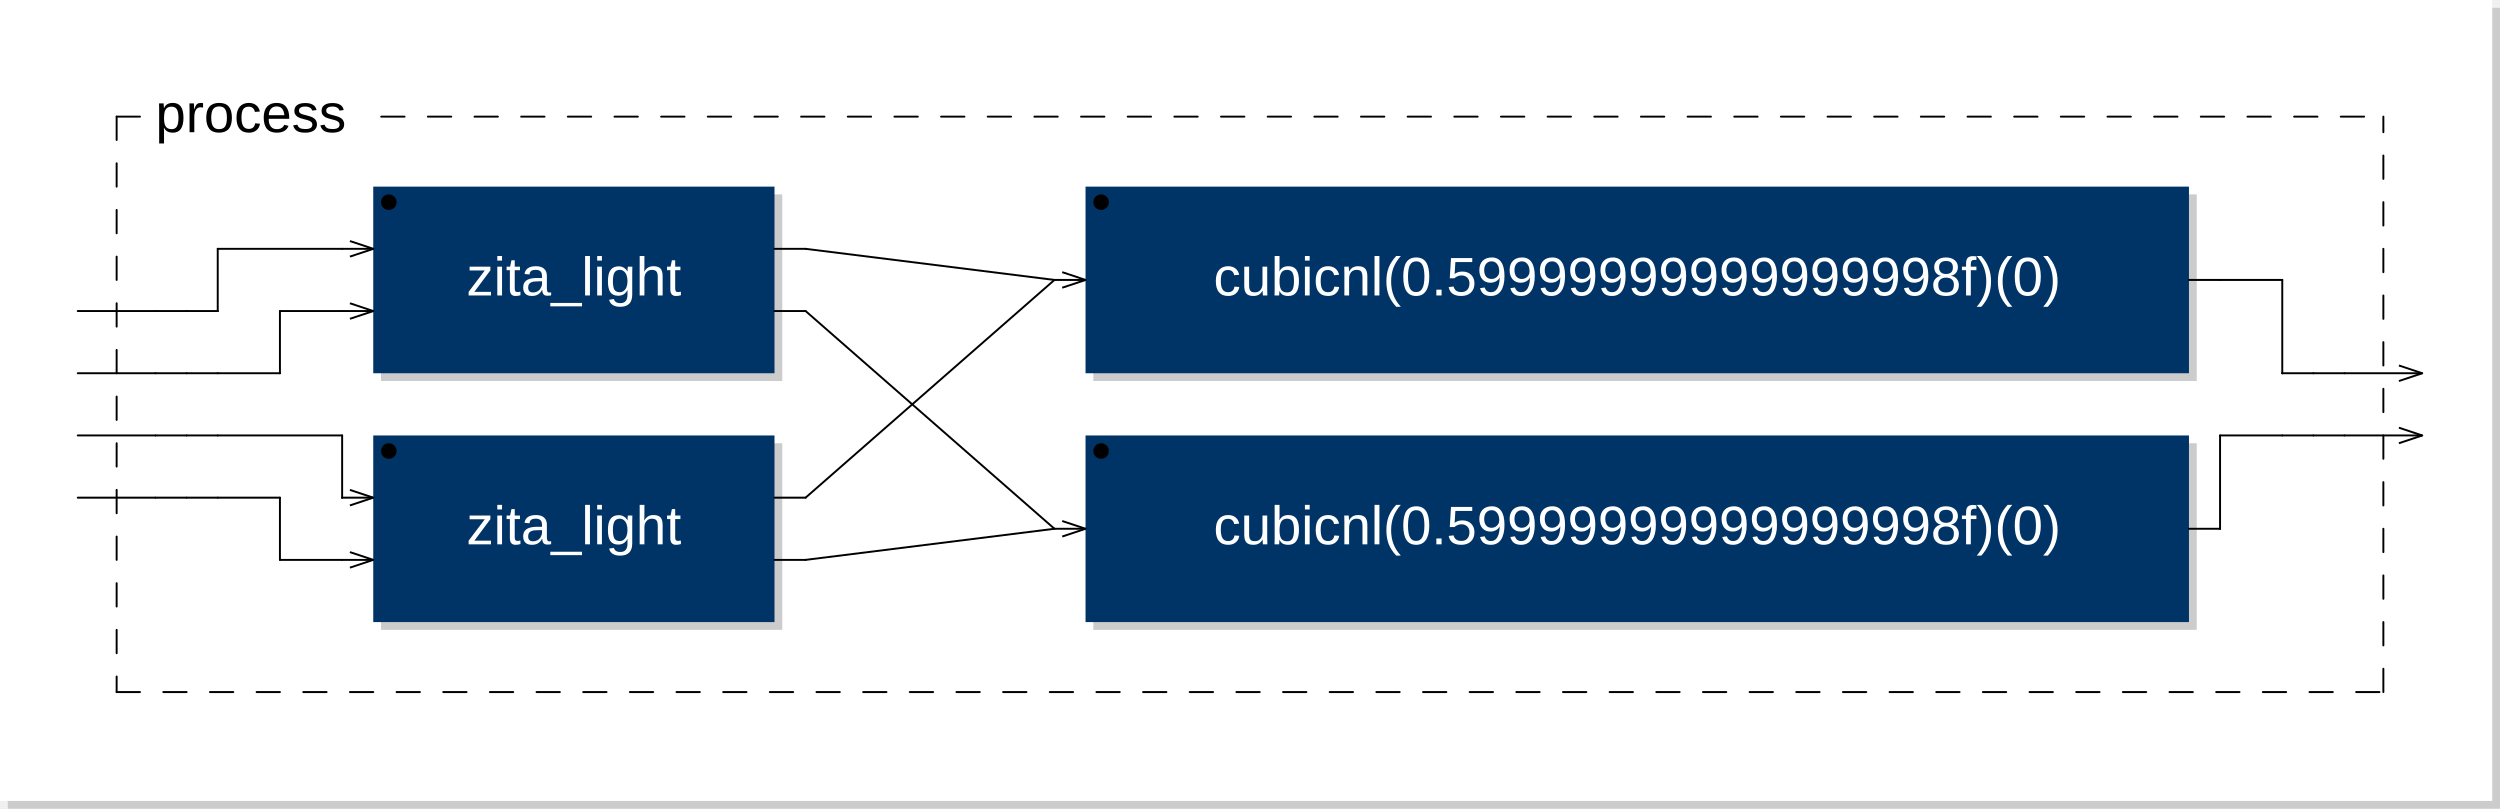
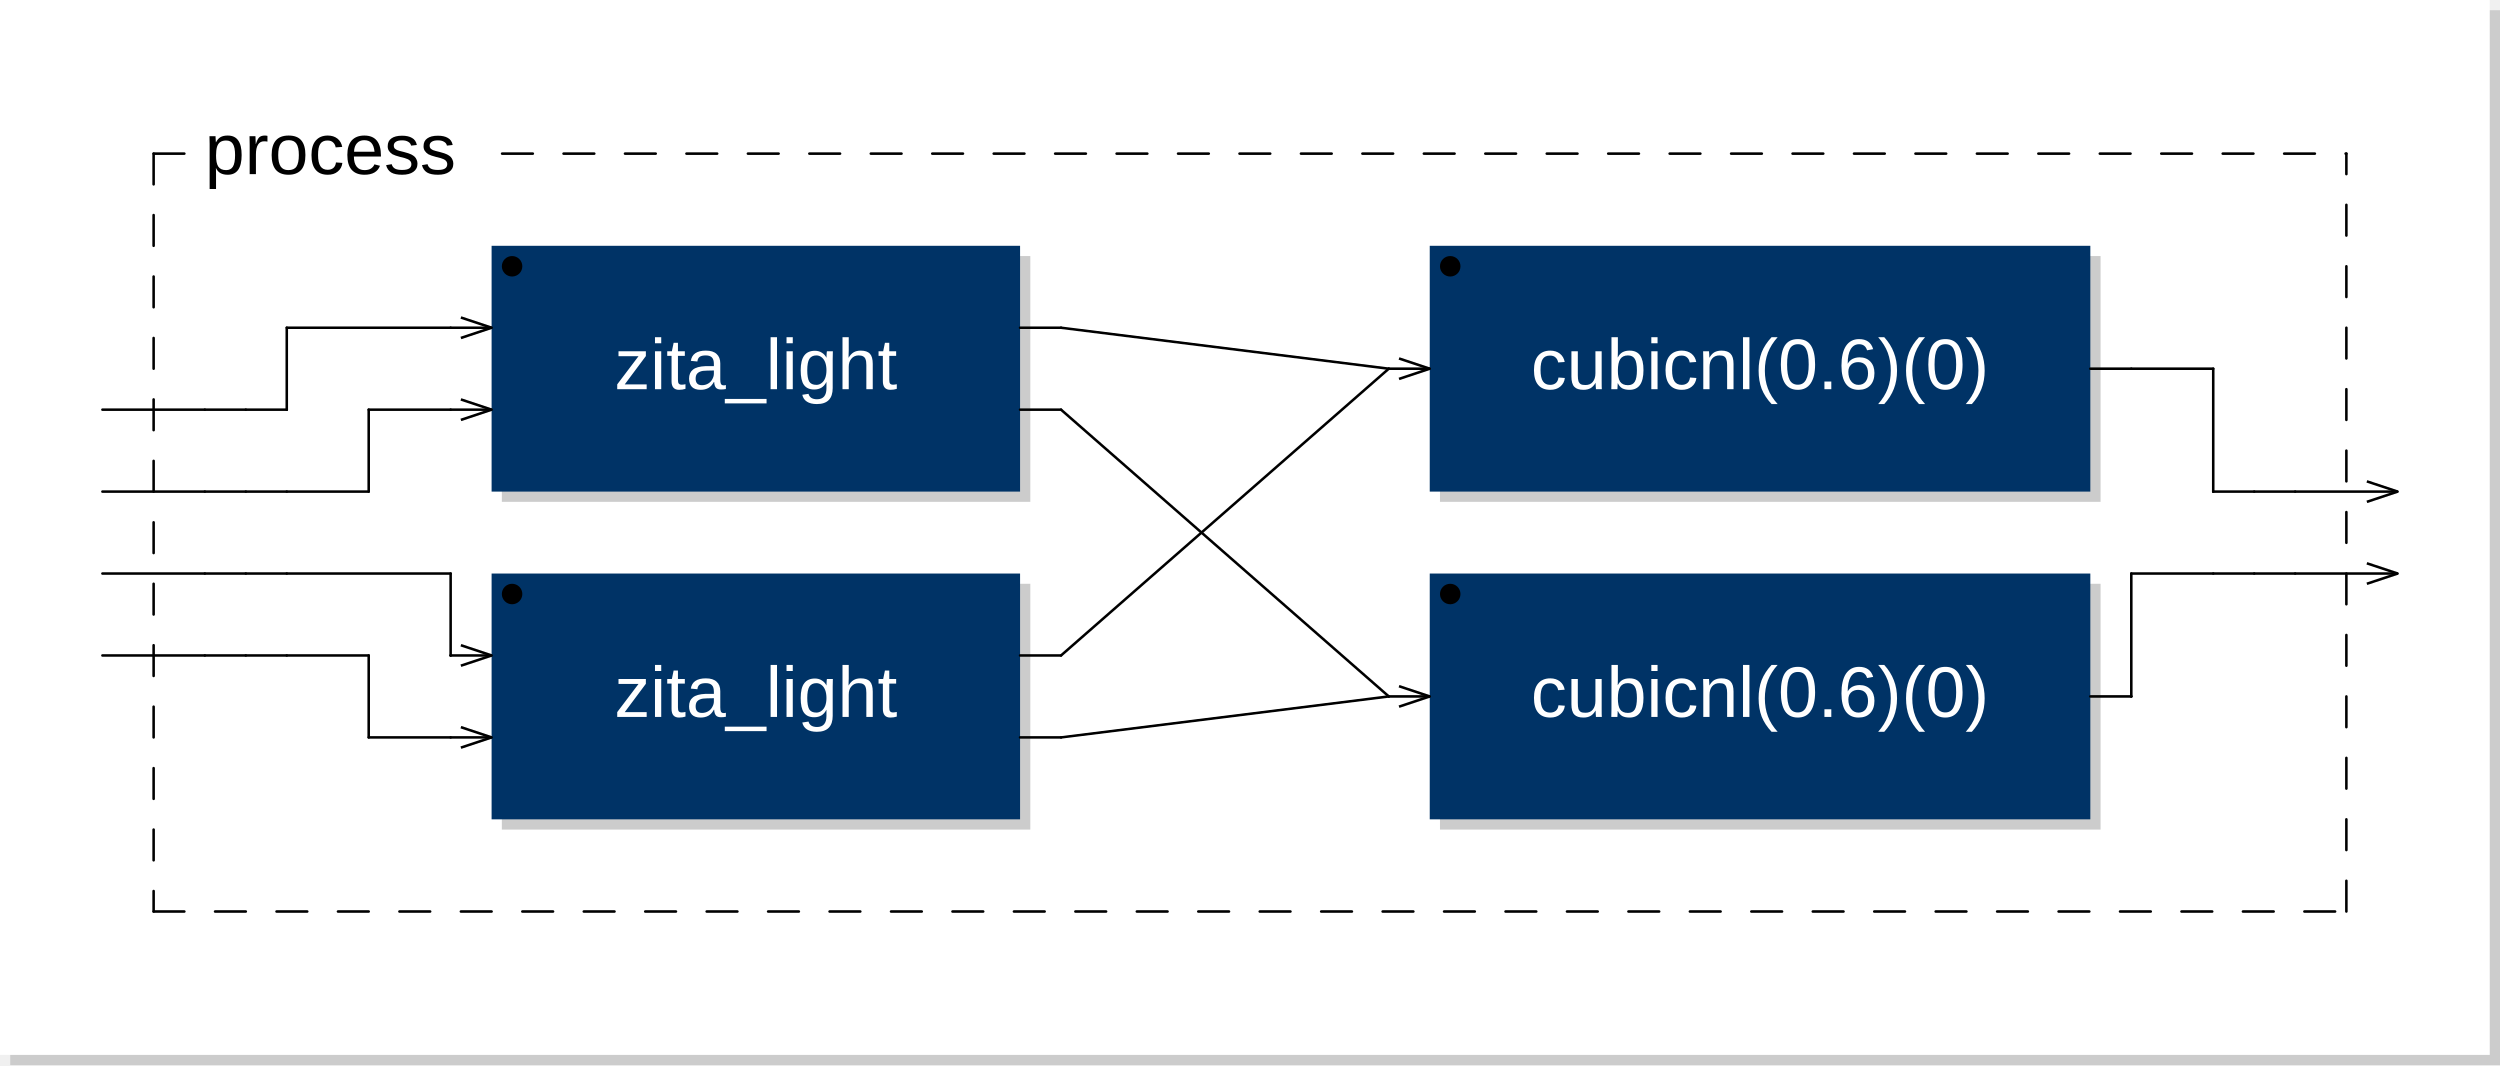
- <svg xmlns="http://www.w3.org/2000/svg" xmlns:xlink="http://www.w3.org/1999/xlink" viewBox="0 0 321.5 104" width="160.75mm" height="52mm" version="1.1">
-   <rect x="1" y="1" width="320.5" height="103" rx="0" ry="0" style="stroke:none;fill:#cccccc;" />
-   <rect x="0" y="0" width="320.5" height="103" rx="0" ry="0" style="stroke:none;fill:#ffffff;" />
+ <svg xmlns="http://www.w3.org/2000/svg" xmlns:xlink="http://www.w3.org/1999/xlink" viewBox="0 0 244.1 104" width="122.05mm" height="52mm" version="1.1">
+   <rect x="1" y="1" width="243.1" height="103" rx="0" ry="0" style="stroke:none;fill:#cccccc;" />
+   <rect x="0" y="0" width="243.1" height="103" rx="0" ry="0" style="stroke:none;fill:#ffffff;" />
  <text x="10" y="7" font-family="Arial" font-size="7" />
-   <a xlink:href="zita-0x7fcad8a7a4f0.svg">
+   <a xlink:href="zita-0x7f2d88e14cf0.svg">
    <rect x="49" y="25" width="51.6" height="24" rx="0" ry="0" style="stroke:none;fill:#cccccc;" />
    <rect x="48" y="24" width="51.6" height="24" rx="0" ry="0" style="stroke:none;fill:#003366;" />
  </a>
-   <a xlink:href="zita-0x7fcad8a7a4f0.svg">
+   <a xlink:href="zita-0x7f2d88e14cf0.svg">
    <text x="73.8" y="38" font-family="Arial" font-size="7" text-anchor="middle" fill="#FFFFFF">zita_light</text>
  </a>
  <circle cx="50" cy="26" r="1" />
  <line x1="45" y1="31" x2="48" y2="32" transform="rotate(0,48,32)" style="stroke: black; stroke-width:0.25;" />
  <line x1="45" y1="33" x2="48" y2="32" transform="rotate(0,48,32)" style="stroke: black; stroke-width:0.25;" />
  <line x1="45" y1="39" x2="48" y2="40" transform="rotate(0,48,40)" style="stroke: black; stroke-width:0.25;" />
  <line x1="45" y1="41" x2="48" y2="40" transform="rotate(0,48,40)" style="stroke: black; stroke-width:0.25;" />
-   <a xlink:href="zita-0x7fcad8a7a4f0.svg">
+   <a xlink:href="zita-0x7f2d88e14cf0.svg">
    <rect x="49" y="57" width="51.6" height="24" rx="0" ry="0" style="stroke:none;fill:#cccccc;" />
    <rect x="48" y="56" width="51.6" height="24" rx="0" ry="0" style="stroke:none;fill:#003366;" />
  </a>
-   <a xlink:href="zita-0x7fcad8a7a4f0.svg">
+   <a xlink:href="zita-0x7f2d88e14cf0.svg">
    <text x="73.8" y="70" font-family="Arial" font-size="7" text-anchor="middle" fill="#FFFFFF">zita_light</text>
  </a>
  <circle cx="50" cy="58" r="1" />
  <line x1="45" y1="63" x2="48" y2="64" transform="rotate(0,48,64)" style="stroke: black; stroke-width:0.25;" />
  <line x1="45" y1="65" x2="48" y2="64" transform="rotate(0,48,64)" style="stroke: black; stroke-width:0.25;" />
  <line x1="45" y1="71" x2="48" y2="72" transform="rotate(0,48,72)" style="stroke: black; stroke-width:0.25;" />
  <line x1="45" y1="73" x2="48" y2="72" transform="rotate(0,48,72)" style="stroke: black; stroke-width:0.25;" />
-   <a xlink:href="cubicnl-0x7fcad8a7c6d0.svg">
-     <rect x="140.6" y="25" width="141.9" height="24" rx="0" ry="0" style="stroke:none;fill:#cccccc;" />
-     <rect x="139.6" y="24" width="141.9" height="24" rx="0" ry="0" style="stroke:none;fill:#003366;" />
+   <a xlink:href="cubicnl-0x7f2d88e17830.svg">
+     <rect x="140.6" y="25" width="64.5" height="24" rx="0" ry="0" style="stroke:none;fill:#cccccc;" />
+     <rect x="139.6" y="24" width="64.5" height="24" rx="0" ry="0" style="stroke:none;fill:#003366;" />
  </a>
-   <a xlink:href="cubicnl-0x7fcad8a7c6d0.svg">
-     <text x="210.55" y="38" font-family="Arial" font-size="7" text-anchor="middle" fill="#FFFFFF">cubicnl(0.59999999999999998f)(0)</text>
+   <a xlink:href="cubicnl-0x7f2d88e17830.svg">
+     <text x="171.85" y="38" font-family="Arial" font-size="7" text-anchor="middle" fill="#FFFFFF">cubicnl(0.6)(0)</text>
  </a>
  <circle cx="141.6" cy="26" r="1" />
  <line x1="136.6" y1="35" x2="139.6" y2="36" transform="rotate(0,139.6,36)" style="stroke: black; stroke-width:0.25;" />
  <line x1="136.6" y1="37" x2="139.6" y2="36" transform="rotate(0,139.6,36)" style="stroke: black; stroke-width:0.25;" />
-   <a xlink:href="cubicnl-0x7fcad8a7e600.svg">
-     <rect x="140.6" y="57" width="141.9" height="24" rx="0" ry="0" style="stroke:none;fill:#cccccc;" />
-     <rect x="139.6" y="56" width="141.9" height="24" rx="0" ry="0" style="stroke:none;fill:#003366;" />
+   <a xlink:href="cubicnl-0x7f2d88e19fa0.svg">
+     <rect x="140.6" y="57" width="64.5" height="24" rx="0" ry="0" style="stroke:none;fill:#cccccc;" />
+     <rect x="139.6" y="56" width="64.5" height="24" rx="0" ry="0" style="stroke:none;fill:#003366;" />
  </a>
-   <a xlink:href="cubicnl-0x7fcad8a7e600.svg">
-     <text x="210.55" y="70" font-family="Arial" font-size="7" text-anchor="middle" fill="#FFFFFF">cubicnl(0.59999999999999998f)(0)</text>
+   <a xlink:href="cubicnl-0x7f2d88e19fa0.svg">
+     <text x="171.85" y="70" font-family="Arial" font-size="7" text-anchor="middle" fill="#FFFFFF">cubicnl(0.6)(0)</text>
  </a>
  <circle cx="141.6" cy="58" r="1" />
  <line x1="136.6" y1="67" x2="139.6" y2="68" transform="rotate(0,139.6,68)" style="stroke: black; stroke-width:0.25;" />
  <line x1="136.6" y1="69" x2="139.6" y2="68" transform="rotate(0,139.6,68)" style="stroke: black; stroke-width:0.25;" />
  <line x1="15" y1="15" x2="15" y2="89" style="stroke: black; stroke-linecap:round; stroke-width:0.25; stroke-dasharray:3,3;" />
-   <line x1="15" y1="89" x2="306.5" y2="89" style="stroke: black; stroke-linecap:round; stroke-width:0.25; stroke-dasharray:3,3;" />
-   <line x1="306.5" y1="89" x2="306.5" y2="15" style="stroke: black; stroke-linecap:round; stroke-width:0.25; stroke-dasharray:3,3;" />
+   <line x1="15" y1="89" x2="229.1" y2="89" style="stroke: black; stroke-linecap:round; stroke-width:0.25; stroke-dasharray:3,3;" />
+   <line x1="229.1" y1="89" x2="229.1" y2="15" style="stroke: black; stroke-linecap:round; stroke-width:0.25; stroke-dasharray:3,3;" />
  <line x1="15" y1="15" x2="20" y2="15" style="stroke: black; stroke-linecap:round; stroke-width:0.25; stroke-dasharray:3,3;" />
-   <line x1="49.025" y1="15" x2="306.5" y2="15" style="stroke: black; stroke-linecap:round; stroke-width:0.25; stroke-dasharray:3,3;" />
+   <line x1="49.025" y1="15" x2="229.1" y2="15" style="stroke: black; stroke-linecap:round; stroke-width:0.25; stroke-dasharray:3,3;" />
  <text x="20" y="17" font-family="Arial" font-size="7">process</text>
-   <line x1="308.5" y1="47" x2="311.5" y2="48" transform="rotate(0,311.5,48)" style="stroke: black; stroke-width:0.25;" />
-   <line x1="308.5" y1="49" x2="311.5" y2="48" transform="rotate(0,311.5,48)" style="stroke: black; stroke-width:0.25;" />
-   <line x1="308.5" y1="55" x2="311.5" y2="56" transform="rotate(0,311.5,56)" style="stroke: black; stroke-width:0.25;" />
-   <line x1="308.5" y1="57" x2="311.5" y2="56" transform="rotate(0,311.5,56)" style="stroke: black; stroke-width:0.25;" />
+   <line x1="231.1" y1="47" x2="234.1" y2="48" transform="rotate(0,234.1,48)" style="stroke: black; stroke-width:0.25;" />
+   <line x1="231.1" y1="49" x2="234.1" y2="48" transform="rotate(0,234.1,48)" style="stroke: black; stroke-width:0.25;" />
+   <line x1="231.1" y1="55" x2="234.1" y2="56" transform="rotate(0,234.1,56)" style="stroke: black; stroke-width:0.25;" />
+   <line x1="231.1" y1="57" x2="234.1" y2="56" transform="rotate(0,234.1,56)" style="stroke: black; stroke-width:0.25;" />
  <line x1="10" y1="40" x2="20" y2="40" style="stroke:black; stroke-linecap:round; stroke-width:0.25;" />
  <line x1="10" y1="48" x2="20" y2="48" style="stroke:black; stroke-linecap:round; stroke-width:0.25;" />
  <line x1="10" y1="56" x2="20" y2="56" style="stroke:black; stroke-linecap:round; stroke-width:0.25;" />
  <line x1="10" y1="64" x2="20" y2="64" style="stroke:black; stroke-linecap:round; stroke-width:0.25;" />
  <line x1="20" y1="40" x2="24" y2="40" style="stroke:black; stroke-linecap:round; stroke-width:0.25;" />
  <line x1="20" y1="48" x2="24" y2="48" style="stroke:black; stroke-linecap:round; stroke-width:0.25;" />
  <line x1="20" y1="56" x2="24" y2="56" style="stroke:black; stroke-linecap:round; stroke-width:0.25;" />
  <line x1="20" y1="64" x2="24" y2="64" style="stroke:black; stroke-linecap:round; stroke-width:0.25;" />
  <line x1="24" y1="40" x2="28" y2="40" style="stroke:black; stroke-linecap:round; stroke-width:0.25;" />
  <line x1="24" y1="48" x2="28" y2="48" style="stroke:black; stroke-linecap:round; stroke-width:0.25;" />
  <line x1="24" y1="56" x2="28" y2="56" style="stroke:black; stroke-linecap:round; stroke-width:0.25;" />
  <line x1="24" y1="64" x2="28" y2="64" style="stroke:black; stroke-linecap:round; stroke-width:0.25;" />
  <line x1="28" y1="32" x2="44" y2="32" style="stroke:black; stroke-linecap:round; stroke-width:0.25;" />
  <line x1="28" y1="40" x2="28" y2="32" style="stroke:black; stroke-linecap:round; stroke-width:0.25;" />
  <line x1="28" y1="40" x2="28" y2="40" style="stroke:black; stroke-linecap:round; stroke-width:0.25;" />
  <line x1="28" y1="48" x2="36" y2="48" style="stroke:black; stroke-linecap:round; stroke-width:0.25;" />
  <line x1="28" y1="56" x2="44" y2="56" style="stroke:black; stroke-linecap:round; stroke-width:0.25;" />
  <line x1="28" y1="64" x2="36" y2="64" style="stroke:black; stroke-linecap:round; stroke-width:0.25;" />
  <line x1="36" y1="40" x2="44" y2="40" style="stroke:black; stroke-linecap:round; stroke-width:0.25;" />
  <line x1="36" y1="48" x2="36" y2="40" style="stroke:black; stroke-linecap:round; stroke-width:0.25;" />
  <line x1="36" y1="64" x2="36" y2="72" style="stroke:black; stroke-linecap:round; stroke-width:0.25;" />
  <line x1="36" y1="72" x2="44" y2="72" style="stroke:black; stroke-linecap:round; stroke-width:0.25;" />
  <line x1="44" y1="32" x2="48" y2="32" style="stroke:black; stroke-linecap:round; stroke-width:0.25;" />
  <line x1="44" y1="40" x2="48" y2="40" style="stroke:black; stroke-linecap:round; stroke-width:0.25;" />
  <line x1="44" y1="56" x2="44" y2="64" style="stroke:black; stroke-linecap:round; stroke-width:0.25;" />
  <line x1="44" y1="64" x2="44" y2="64" style="stroke:black; stroke-linecap:round; stroke-width:0.25;" />
  <line x1="44" y1="64" x2="48" y2="64" style="stroke:black; stroke-linecap:round; stroke-width:0.25;" />
  <line x1="44" y1="72" x2="48" y2="72" style="stroke:black; stroke-linecap:round; stroke-width:0.25;" />
  <line x1="99.6" y1="32" x2="103.6" y2="32" style="stroke:black; stroke-linecap:round; stroke-width:0.25;" />
  <line x1="99.6" y1="40" x2="103.6" y2="40" style="stroke:black; stroke-linecap:round; stroke-width:0.25;" />
  <line x1="99.6" y1="64" x2="103.6" y2="64" style="stroke:black; stroke-linecap:round; stroke-width:0.25;" />
  <line x1="99.6" y1="72" x2="103.6" y2="72" style="stroke:black; stroke-linecap:round; stroke-width:0.25;" />
  <line x1="103.6" y1="32" x2="135.6" y2="36" style="stroke:black; stroke-linecap:round; stroke-width:0.25;" />
  <line x1="103.6" y1="40" x2="135.6" y2="68" style="stroke:black; stroke-linecap:round; stroke-width:0.25;" />
  <line x1="103.6" y1="64" x2="135.6" y2="36" style="stroke:black; stroke-linecap:round; stroke-width:0.25;" />
  <line x1="103.6" y1="72" x2="135.6" y2="68" style="stroke:black; stroke-linecap:round; stroke-width:0.25;" />
  <line x1="135.6" y1="36" x2="139.6" y2="36" style="stroke:black; stroke-linecap:round; stroke-width:0.25;" />
  <line x1="135.6" y1="68" x2="139.6" y2="68" style="stroke:black; stroke-linecap:round; stroke-width:0.25;" />
-   <line x1="281.5" y1="36" x2="285.5" y2="36" style="stroke:black; stroke-linecap:round; stroke-width:0.25;" />
-   <line x1="281.5" y1="68" x2="285.5" y2="68" style="stroke:black; stroke-linecap:round; stroke-width:0.25;" />
-   <line x1="285.5" y1="36" x2="293.5" y2="36" style="stroke:black; stroke-linecap:round; stroke-width:0.25;" />
-   <line x1="285.5" y1="56" x2="293.5" y2="56" style="stroke:black; stroke-linecap:round; stroke-width:0.25;" />
-   <line x1="285.5" y1="68" x2="285.5" y2="56" style="stroke:black; stroke-linecap:round; stroke-width:0.25;" />
-   <line x1="285.5" y1="68" x2="285.5" y2="68" style="stroke:black; stroke-linecap:round; stroke-width:0.25;" />
-   <line x1="293.5" y1="36" x2="293.5" y2="48" style="stroke:black; stroke-linecap:round; stroke-width:0.25;" />
-   <line x1="293.5" y1="48" x2="293.5" y2="48" style="stroke:black; stroke-linecap:round; stroke-width:0.25;" />
-   <line x1="293.5" y1="48" x2="297.5" y2="48" style="stroke:black; stroke-linecap:round; stroke-width:0.25;" />
-   <line x1="293.5" y1="56" x2="297.5" y2="56" style="stroke:black; stroke-linecap:round; stroke-width:0.25;" />
-   <line x1="297.5" y1="48" x2="301.5" y2="48" style="stroke:black; stroke-linecap:round; stroke-width:0.25;" />
-   <line x1="297.5" y1="56" x2="301.5" y2="56" style="stroke:black; stroke-linecap:round; stroke-width:0.25;" />
-   <line x1="301.5" y1="48" x2="311.5" y2="48" style="stroke:black; stroke-linecap:round; stroke-width:0.25;" />
-   <line x1="301.5" y1="56" x2="311.5" y2="56" style="stroke:black; stroke-linecap:round; stroke-width:0.25;" />
+   <line x1="204.1" y1="36" x2="208.1" y2="36" style="stroke:black; stroke-linecap:round; stroke-width:0.25;" />
+   <line x1="204.1" y1="68" x2="208.1" y2="68" style="stroke:black; stroke-linecap:round; stroke-width:0.25;" />
+   <line x1="208.1" y1="36" x2="216.1" y2="36" style="stroke:black; stroke-linecap:round; stroke-width:0.25;" />
+   <line x1="208.1" y1="56" x2="216.1" y2="56" style="stroke:black; stroke-linecap:round; stroke-width:0.25;" />
+   <line x1="208.1" y1="68" x2="208.1" y2="56" style="stroke:black; stroke-linecap:round; stroke-width:0.25;" />
+   <line x1="208.1" y1="68" x2="208.1" y2="68" style="stroke:black; stroke-linecap:round; stroke-width:0.25;" />
+   <line x1="216.1" y1="36" x2="216.1" y2="48" style="stroke:black; stroke-linecap:round; stroke-width:0.25;" />
+   <line x1="216.1" y1="48" x2="216.1" y2="48" style="stroke:black; stroke-linecap:round; stroke-width:0.25;" />
+   <line x1="216.1" y1="48" x2="220.1" y2="48" style="stroke:black; stroke-linecap:round; stroke-width:0.25;" />
+   <line x1="216.1" y1="56" x2="220.1" y2="56" style="stroke:black; stroke-linecap:round; stroke-width:0.25;" />
+   <line x1="220.1" y1="48" x2="224.1" y2="48" style="stroke:black; stroke-linecap:round; stroke-width:0.25;" />
+   <line x1="220.1" y1="56" x2="224.1" y2="56" style="stroke:black; stroke-linecap:round; stroke-width:0.25;" />
+   <line x1="224.1" y1="48" x2="234.1" y2="48" style="stroke:black; stroke-linecap:round; stroke-width:0.25;" />
+   <line x1="224.1" y1="56" x2="234.1" y2="56" style="stroke:black; stroke-linecap:round; stroke-width:0.25;" />
</svg>
